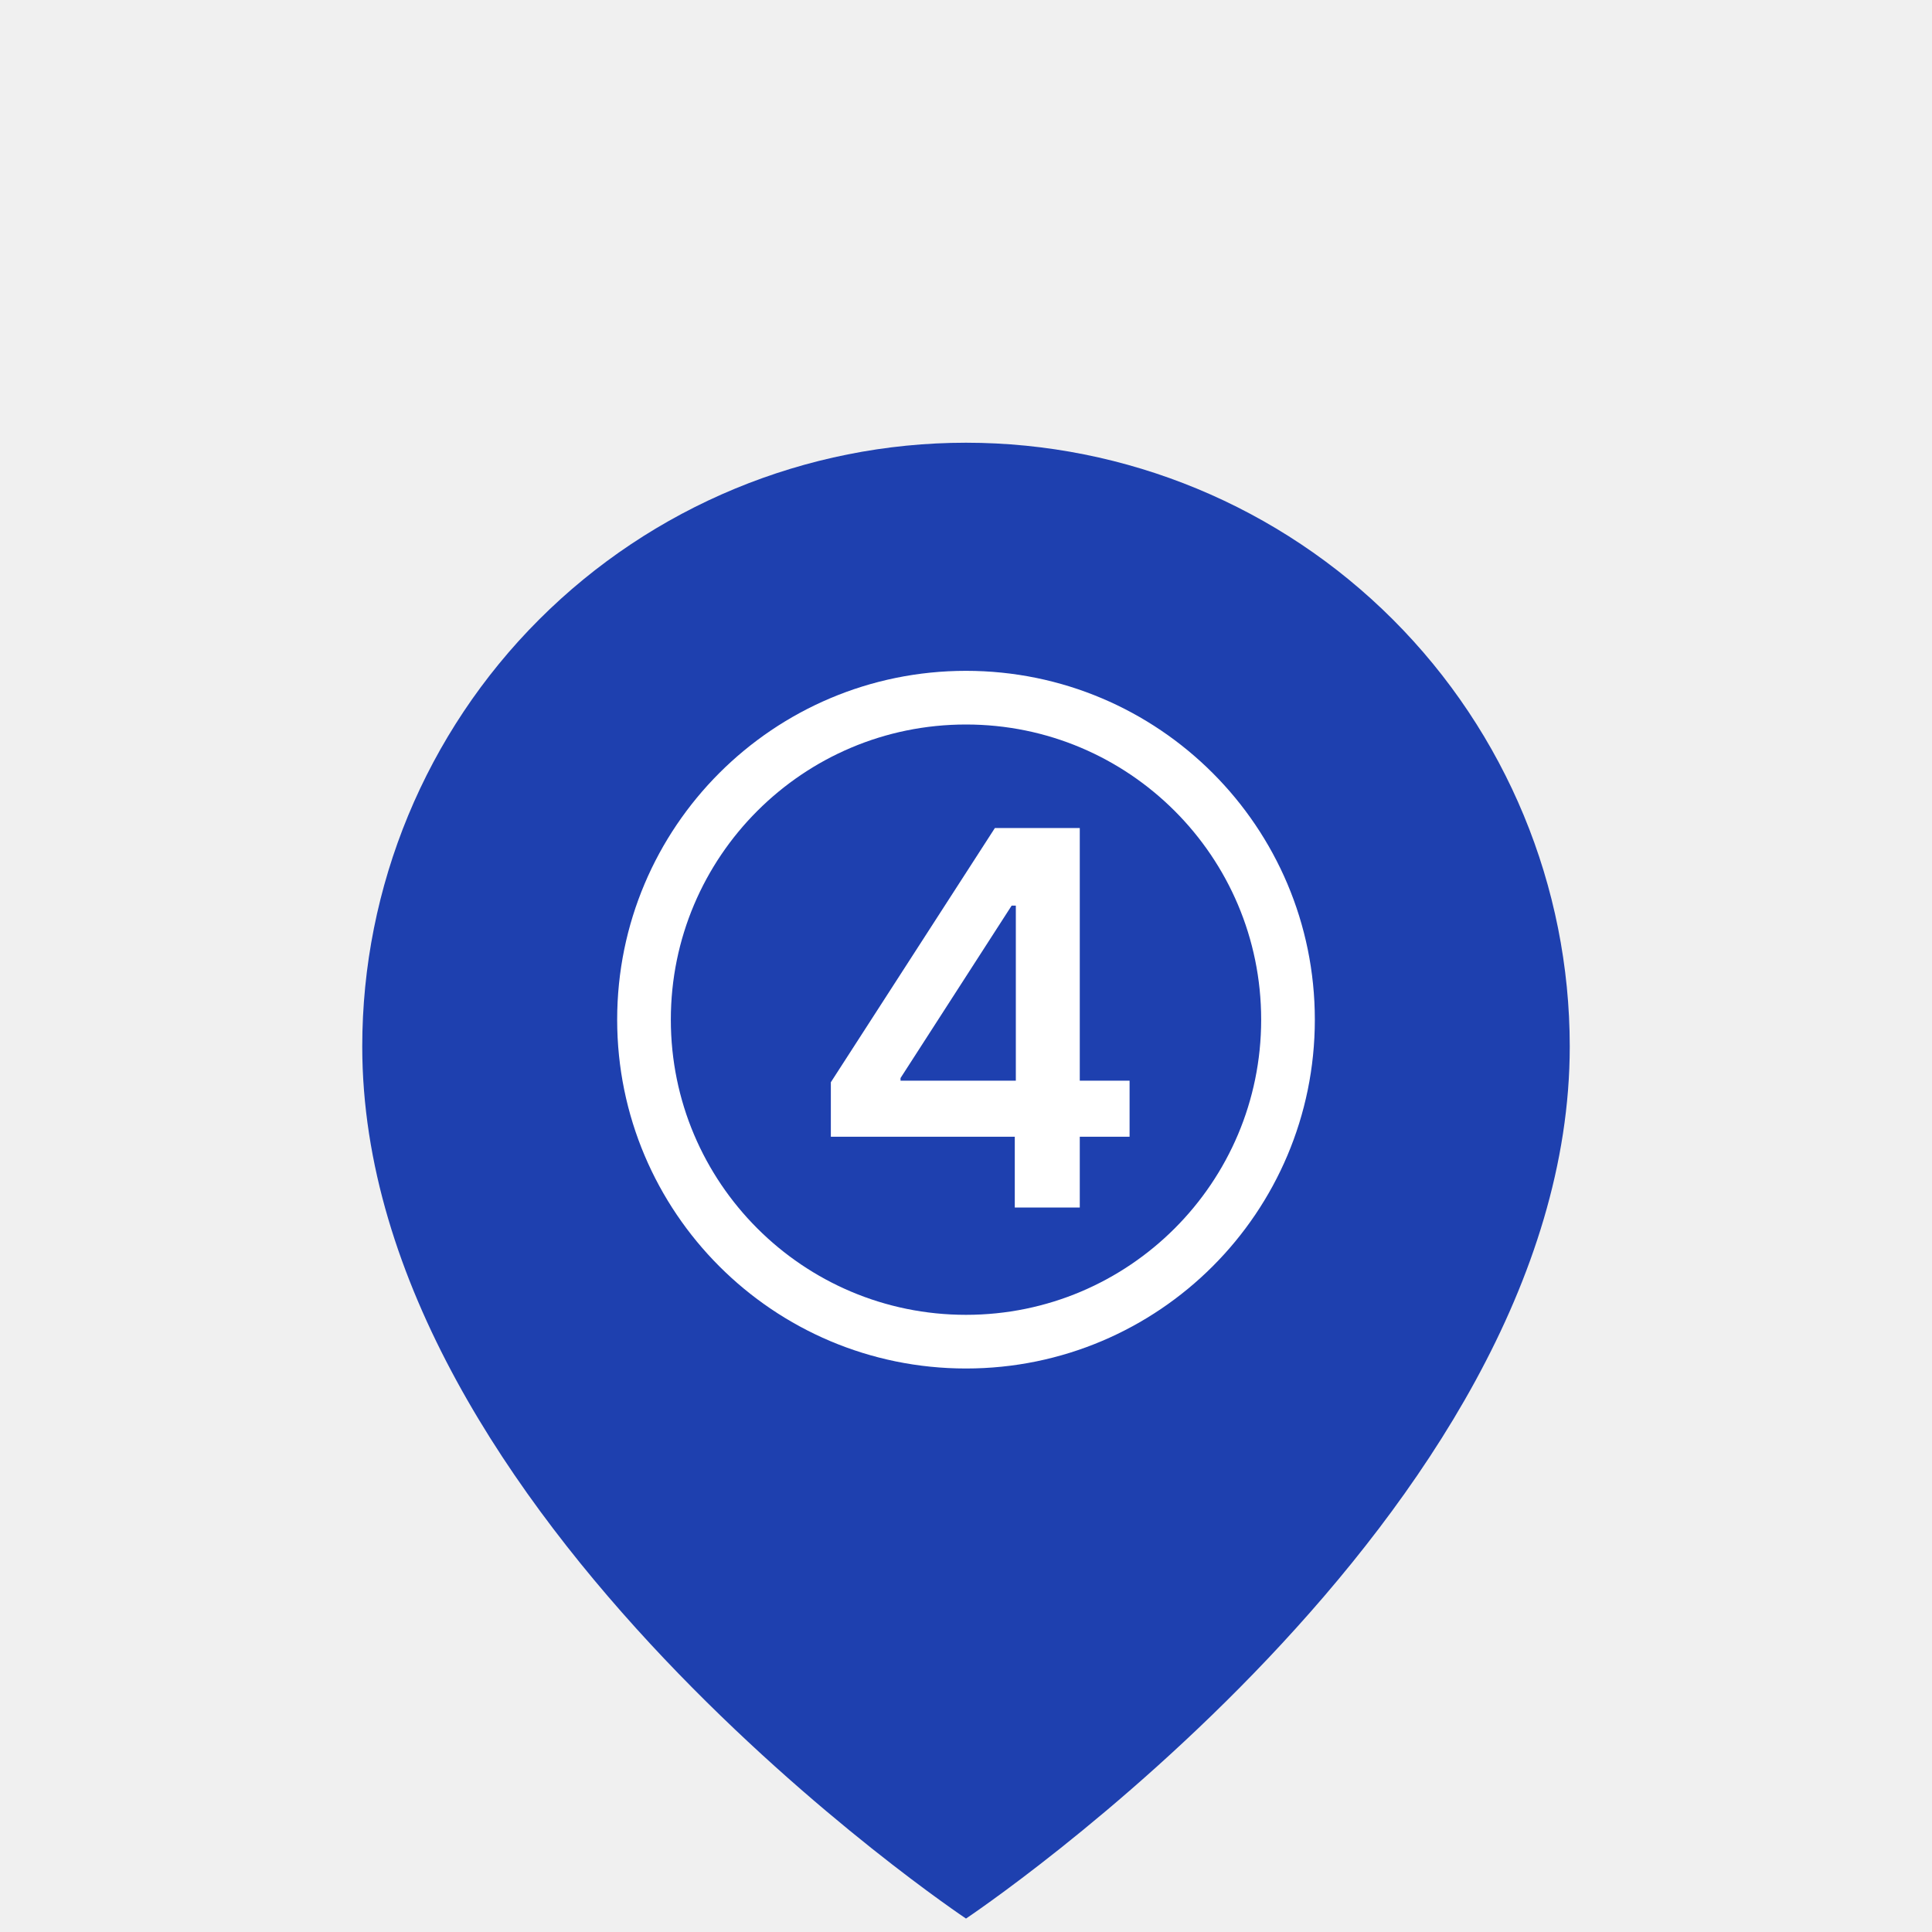
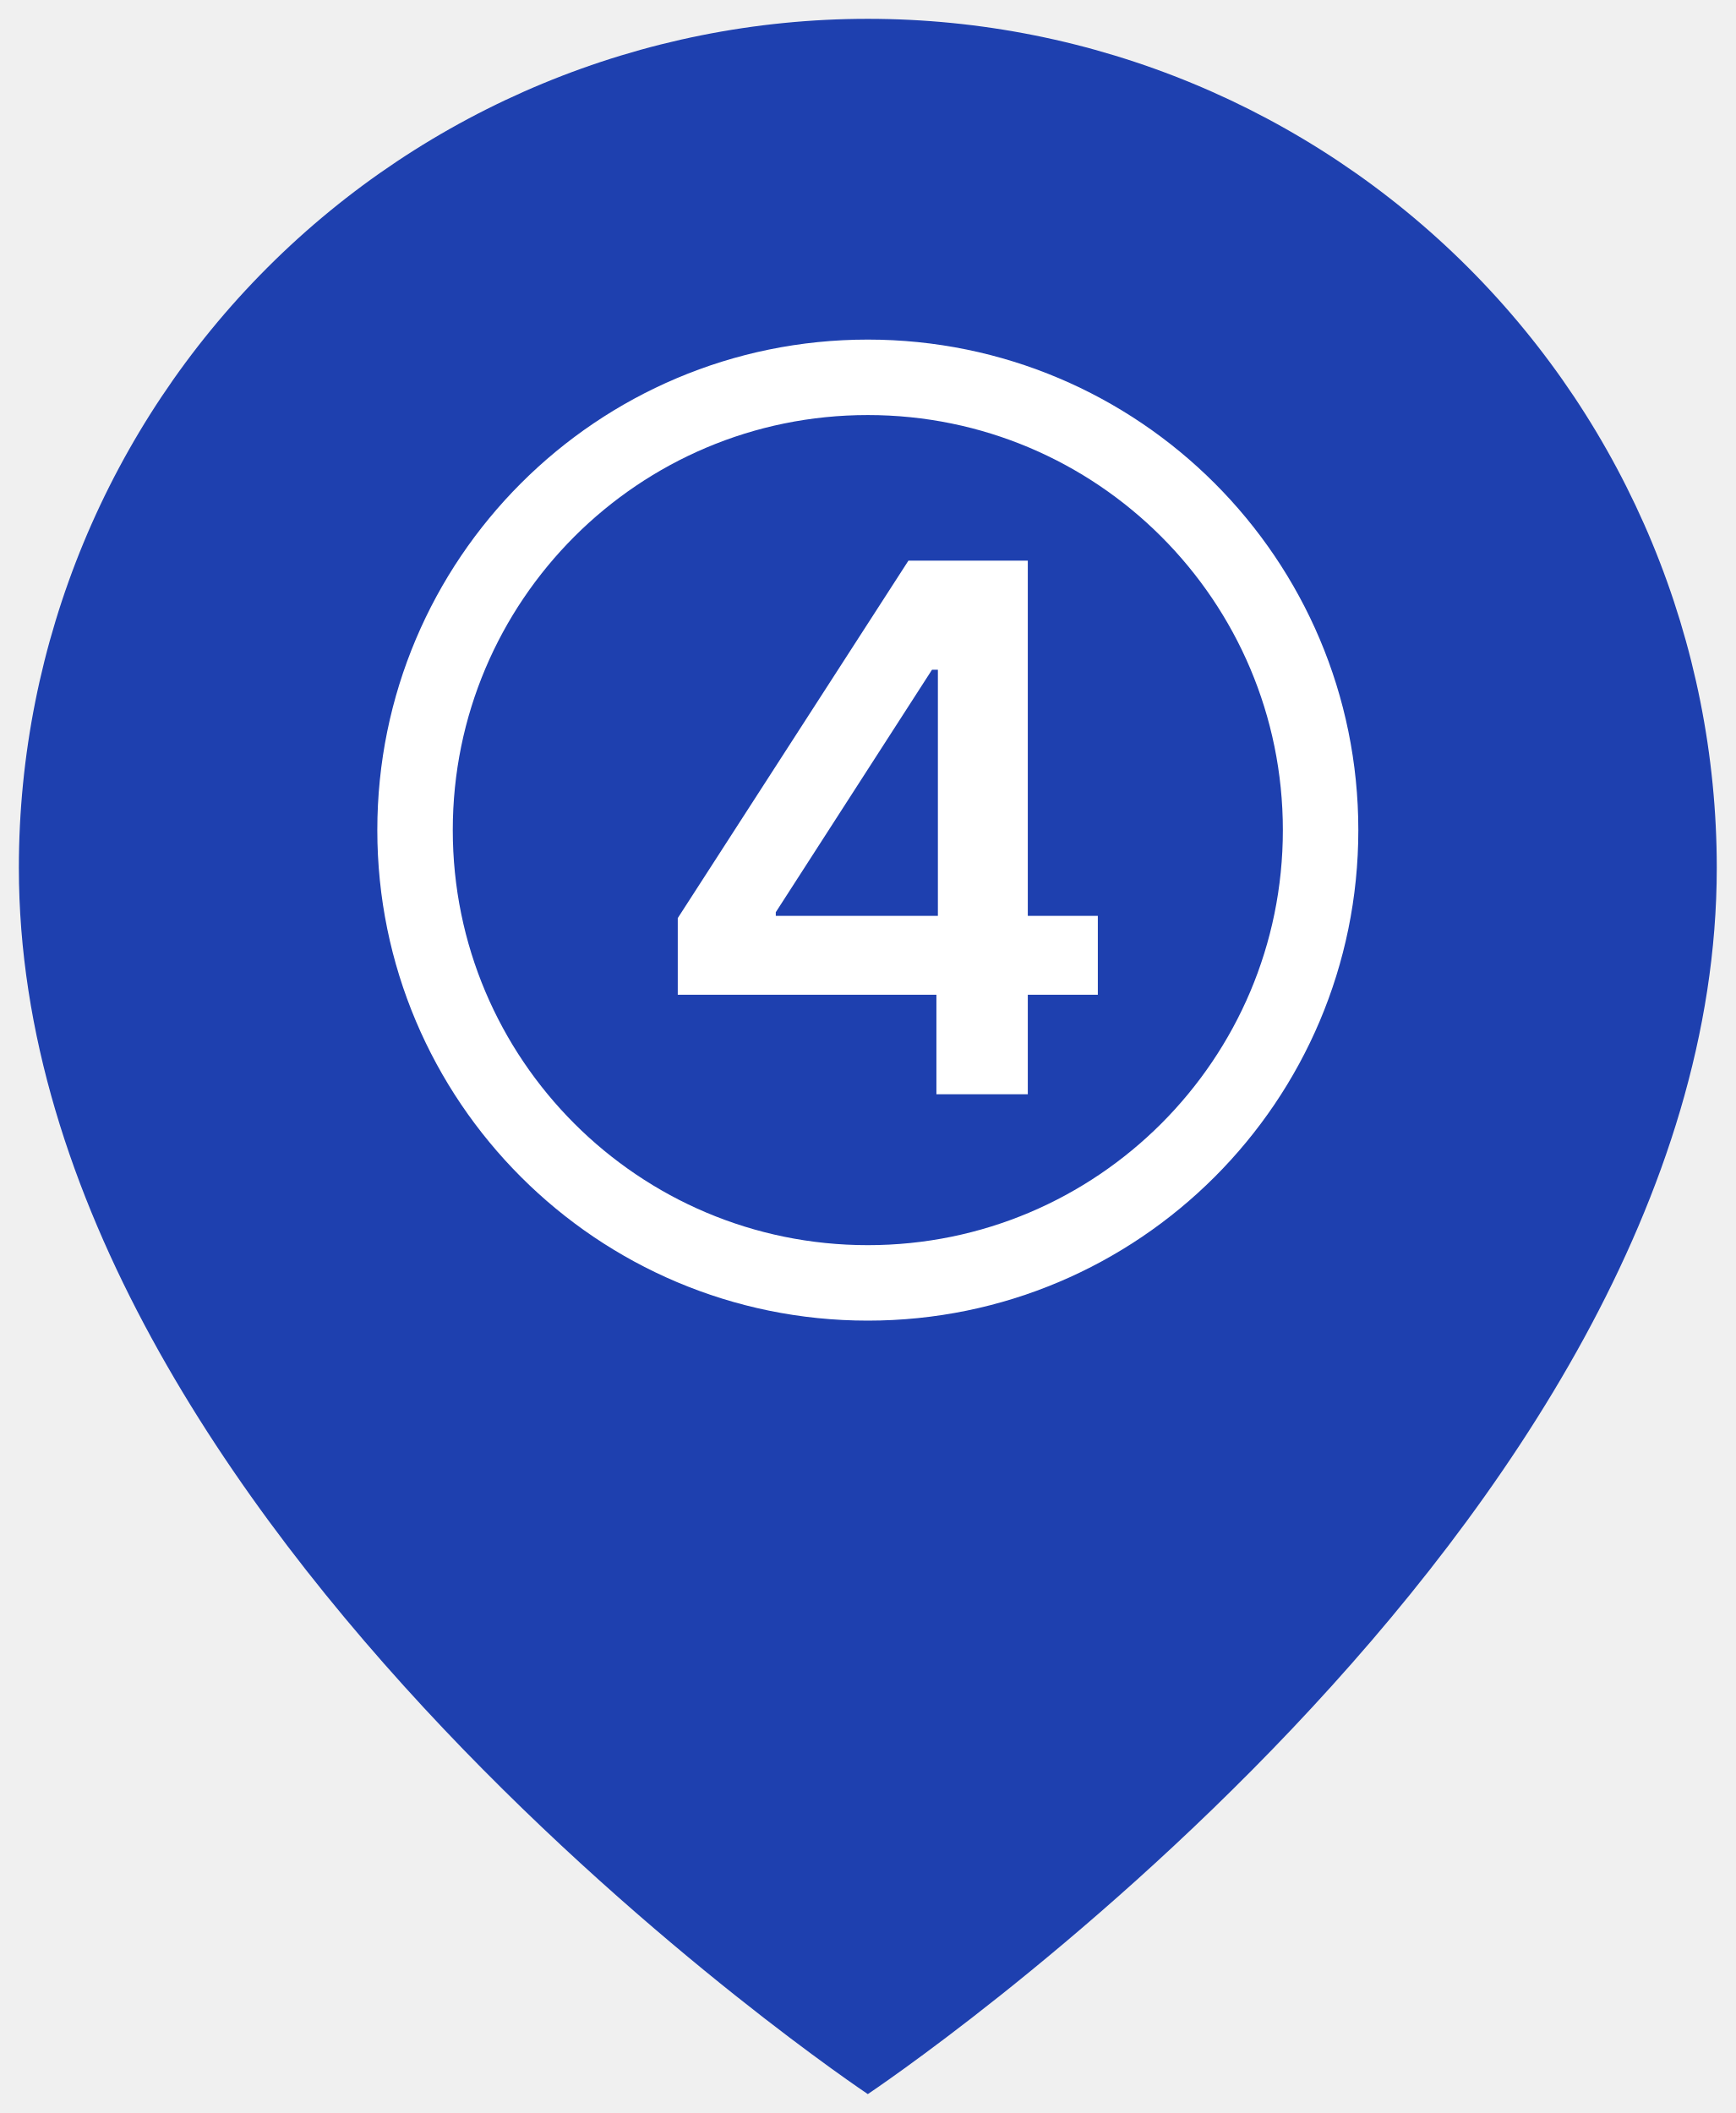
- <svg xmlns="http://www.w3.org/2000/svg" width="72" height="72" viewBox="0 -8 72 72" fill="none">
-   <path d="M58.5 30.999C58.5 48.499 36 63.499 36 63.499C36 63.499 13.5 48.499 13.5 30.999C13.5 25.032 15.87 19.309 20.09 15.089C24.31 10.87 30.033 8.499 36 8.499C41.967 8.499 47.69 10.87 51.91 15.089C56.13 19.309 58.5 25.032 58.5 30.999Z" fill="#1E40AF" />
-   <path d="M36 42C42.627 42 48 36.627 48 30C48 23.373 42.627 18 36 18C29.373 18 24 23.373 24 30C24 36.627 29.373 42 36 42Z" stroke="white" stroke-width="2" stroke-linecap="round" stroke-linejoin="round" />
-   <path d="M30.963 34.363V32.332L37.076 22.859H40.24V32.273H42.096V34.363H40.24V37H37.818V34.363H30.963ZM33.56 32.273H37.857V25.75H37.701L33.56 32.176V32.273Z" fill="white" />
+ <svg xmlns="http://www.w3.org/2000/svg" width="46" height="56" viewBox="0 0 46 56" fill="none">
+   <path d="M45.5 22.999C45.5 40.499 23 55.499 23 55.499C23 55.499 0.5 40.499 0.5 22.999C0.5 17.032 2.871 11.309 7.09 7.089C11.31 2.87 17.033 0.499 23 0.499C28.967 0.499 34.69 2.87 38.91 7.089C43.13 11.309 45.5 17.032 45.5 22.999Z" fill="#1E40AF" />
+   <path d="M23 34C29.627 34 35 28.627 35 22C35 15.373 29.627 10 23 10C16.373 10 11 15.373 11 22C11 28.627 16.373 34 23 34Z" stroke="white" stroke-width="2" stroke-linecap="round" stroke-linejoin="round" />
+   <path d="M17.963 26.363V24.332L24.076 14.859H27.24V24.273H29.096V26.363H27.24V29H24.818V26.363H17.963ZM20.561 24.273H24.857V17.75H24.701L20.561 24.176V24.273Z" fill="white" />
</svg>
